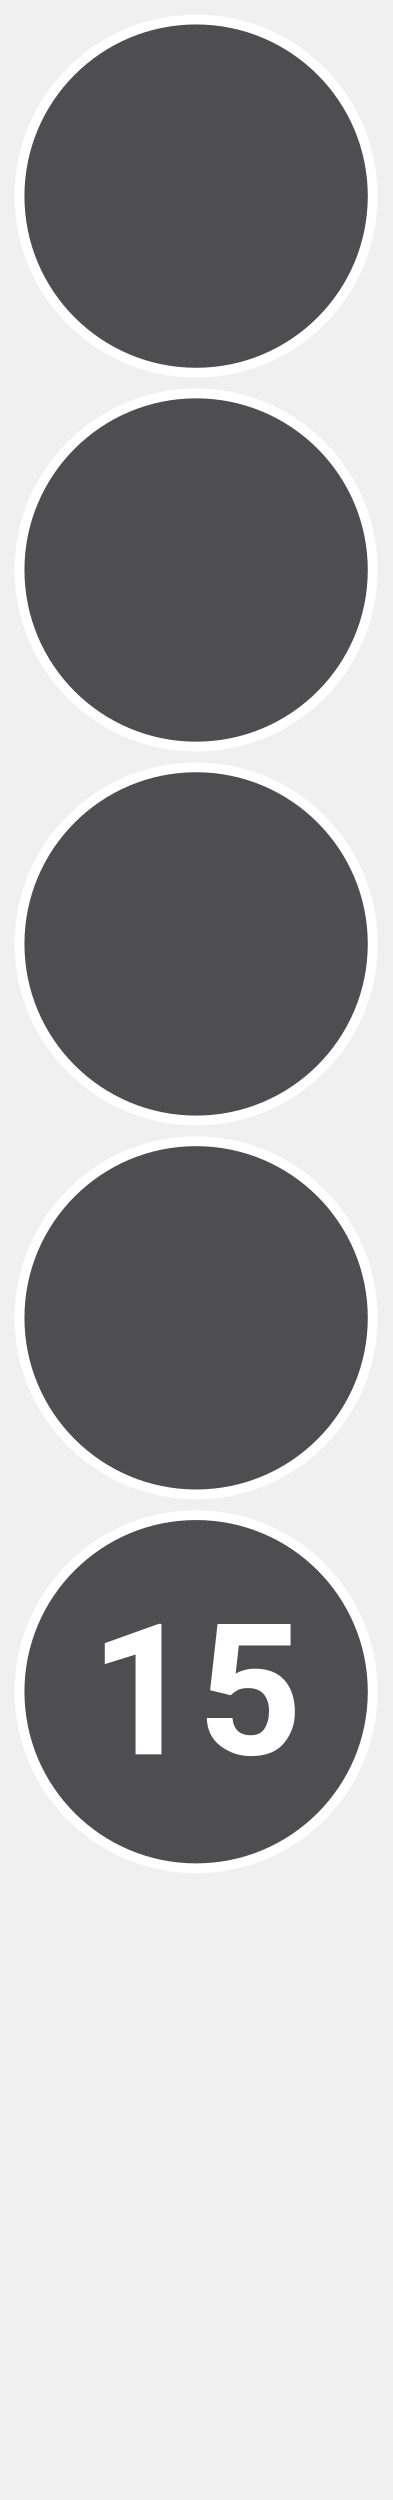
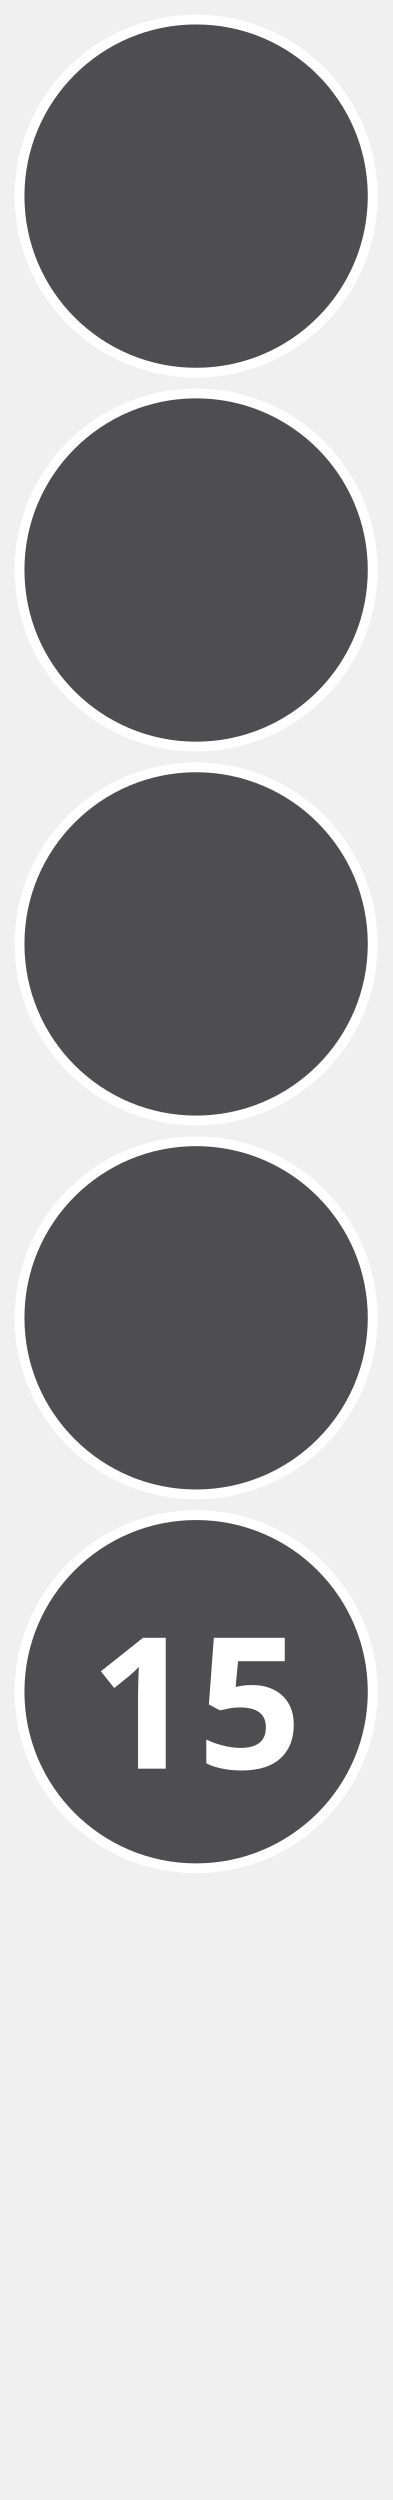
<svg xmlns="http://www.w3.org/2000/svg" width="321" height="2046" viewBox="0 0 321 2046" fill="none">
  <g>
    <circle cx="160.5" cy="160.5" r="144.5" fill="#4A4A4C" opacity="0.98" />
    <circle cx="160.5" cy="160.5" r="144.5" stroke="#FFFFFF" stroke-width="8" fill="none" opacity="1" />
  </g>
  <g>
    <circle cx="160.5" cy="466.5" r="144.5" fill="#4A4A4C" opacity="0.98" />
    <circle cx="160.5" cy="466.5" r="144.5" stroke="#FFFFFF" stroke-width="8" fill="none" opacity="1" />
  </g>
  <g>
    <circle cx="160.5" cy="772.5" r="144.5" fill="#4A4A4C" opacity="0.98" />
    <circle cx="160.5" cy="772.5" r="144.5" stroke="#FFFFFF" stroke-width="8" fill="none" opacity="1" />
  </g>
  <g>
    <circle cx="160.5" cy="1078.5" r="144.5" fill="#4A4A4C" opacity="0.98" />
    <circle cx="160.5" cy="1078.5" r="144.5" stroke="#FFFFFF" stroke-width="8" fill="none" opacity="1" />
  </g>
  <g>
    <circle cx="160.5" cy="1384.5" r="144.5" fill="#4A4A4C" opacity="0.98" />
    <circle cx="160.5" cy="1384.5" r="144.5" stroke="#FFFFFF" stroke-width="8" fill="none" opacity="1" />
-     <text x="160.5" y="1394.5" text-anchor="middle" dominant-baseline="middle" font-family="Roboto" font-size="150" font-weight="bold" fill="#fff" letter-spacing="2">
+     <text x="160.5" y="1394.5" text-anchor="middle" dominant-baseline="middle" font-family="Noto Sans, sans-serif" font-size="150" font-weight="bold" fill="#fff" letter-spacing="2">
      15
    </text>
  </g>
</svg>
